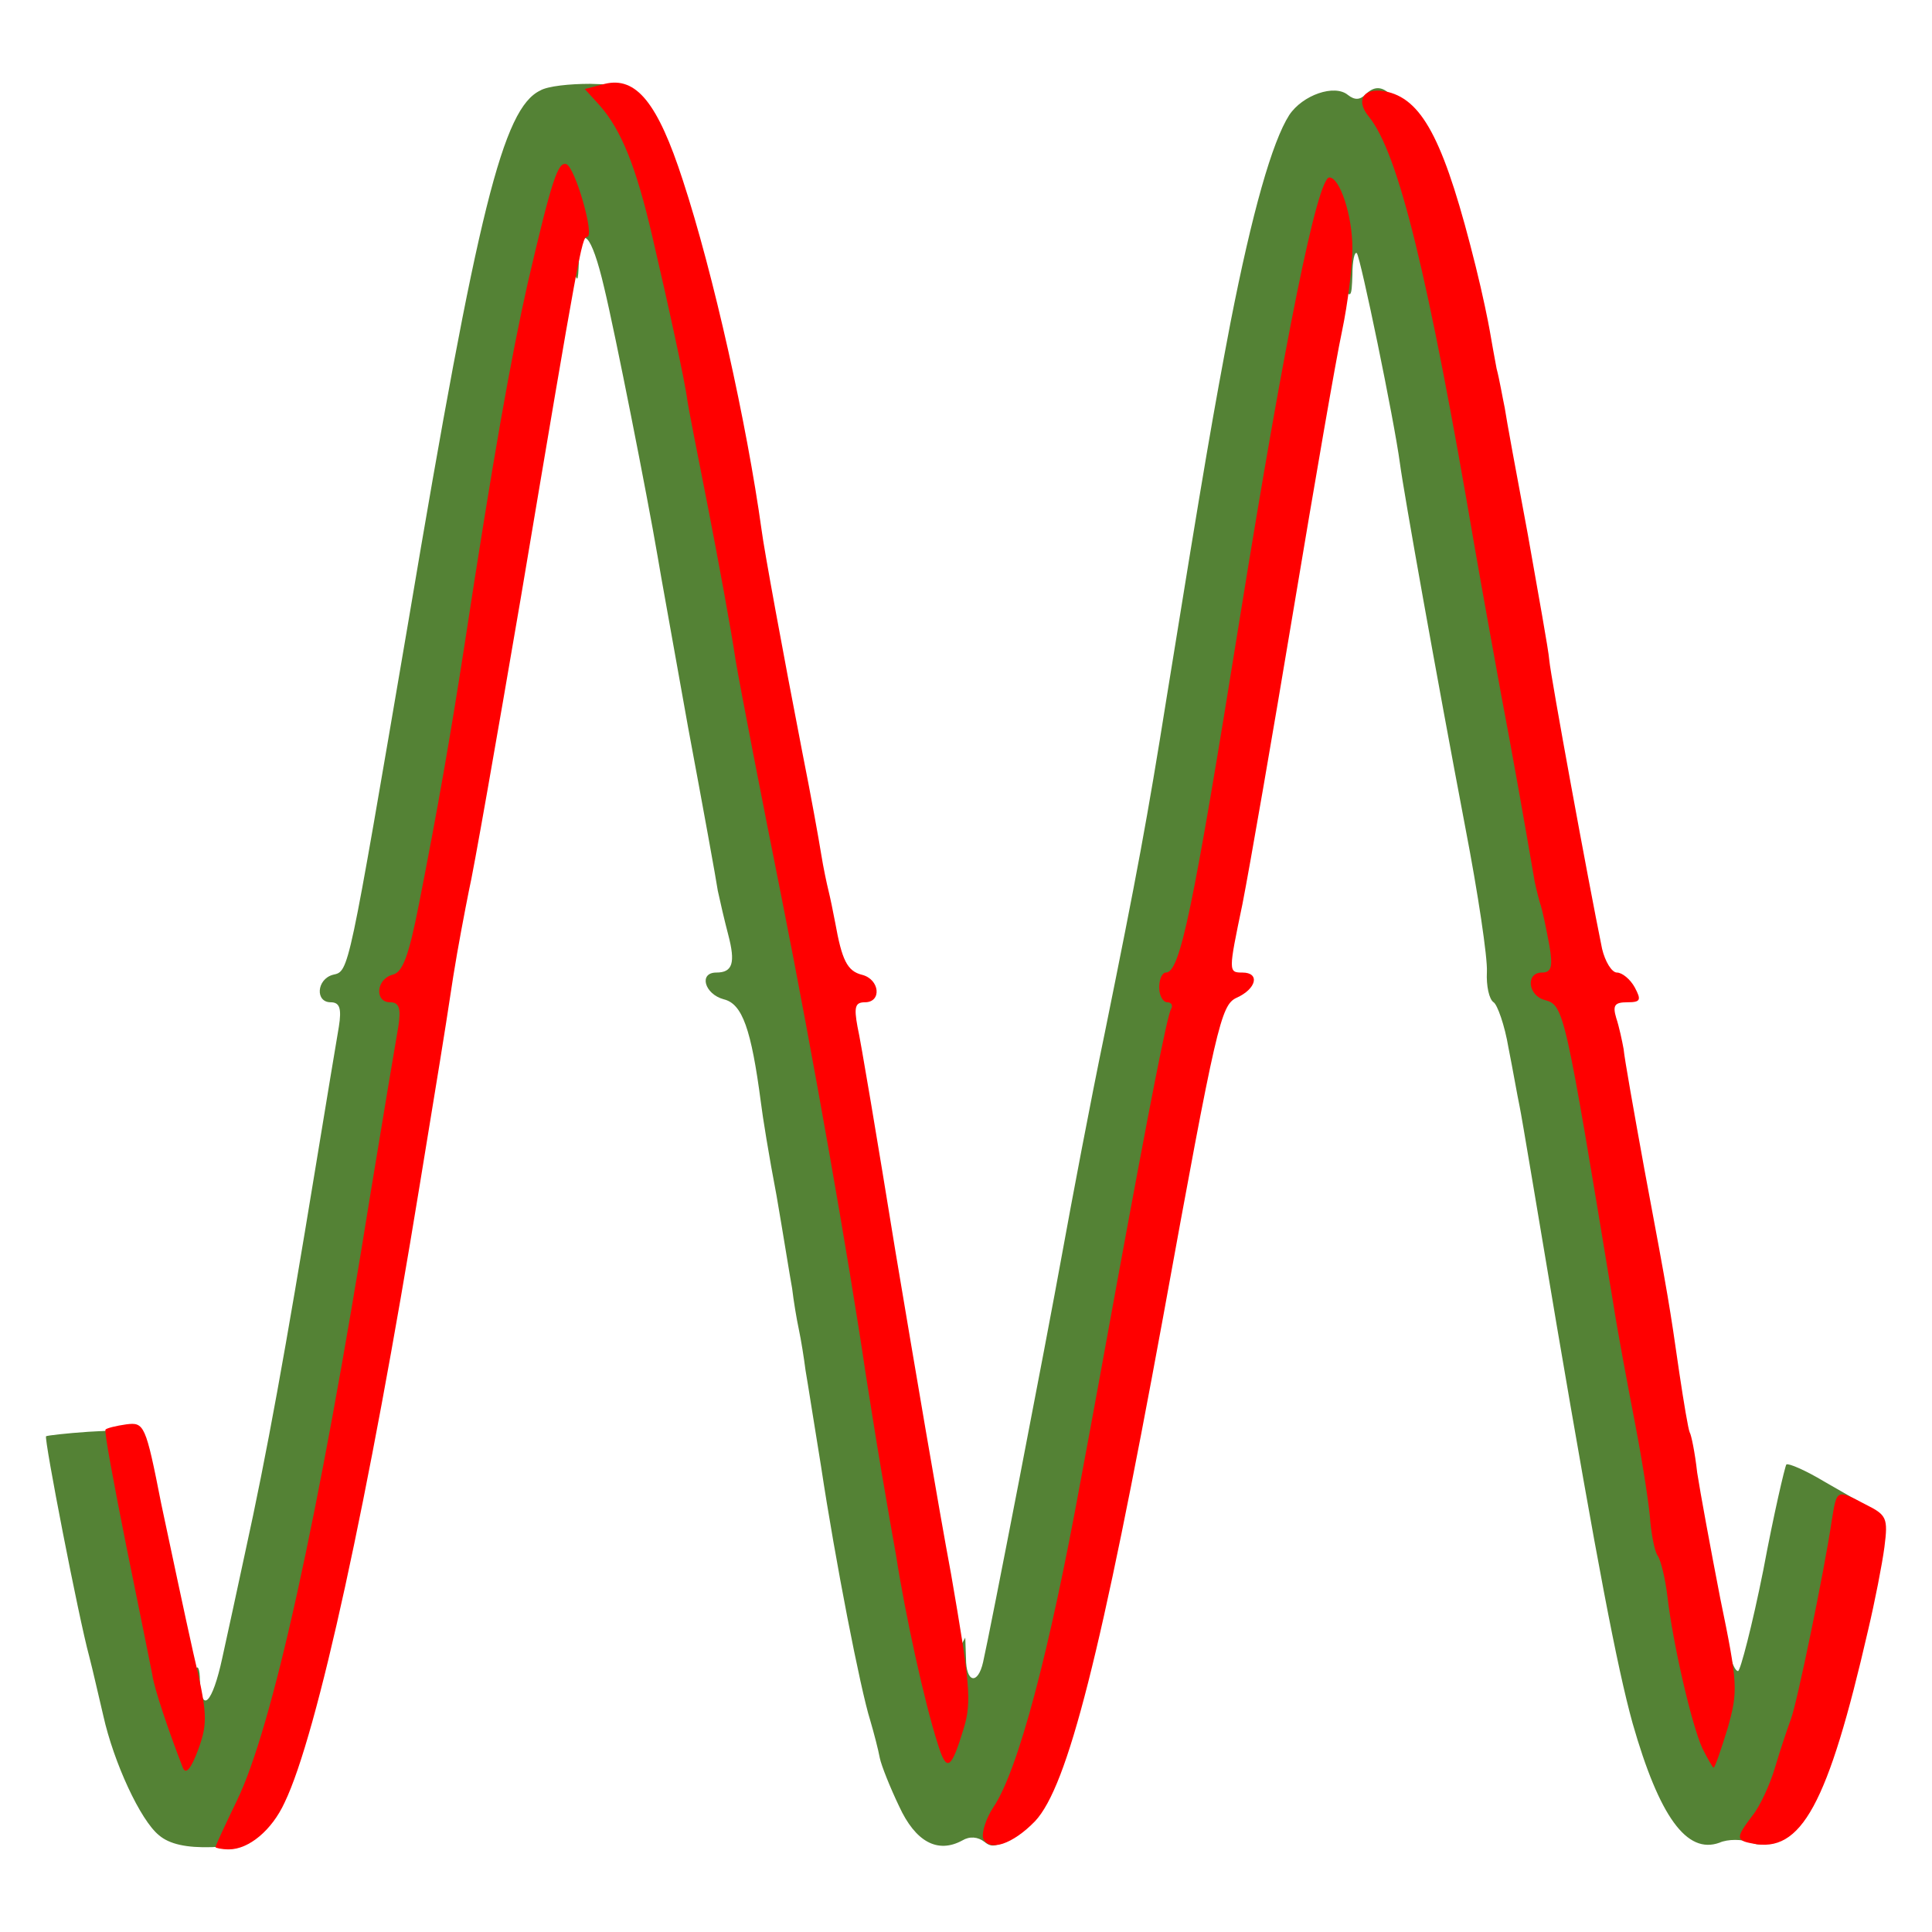
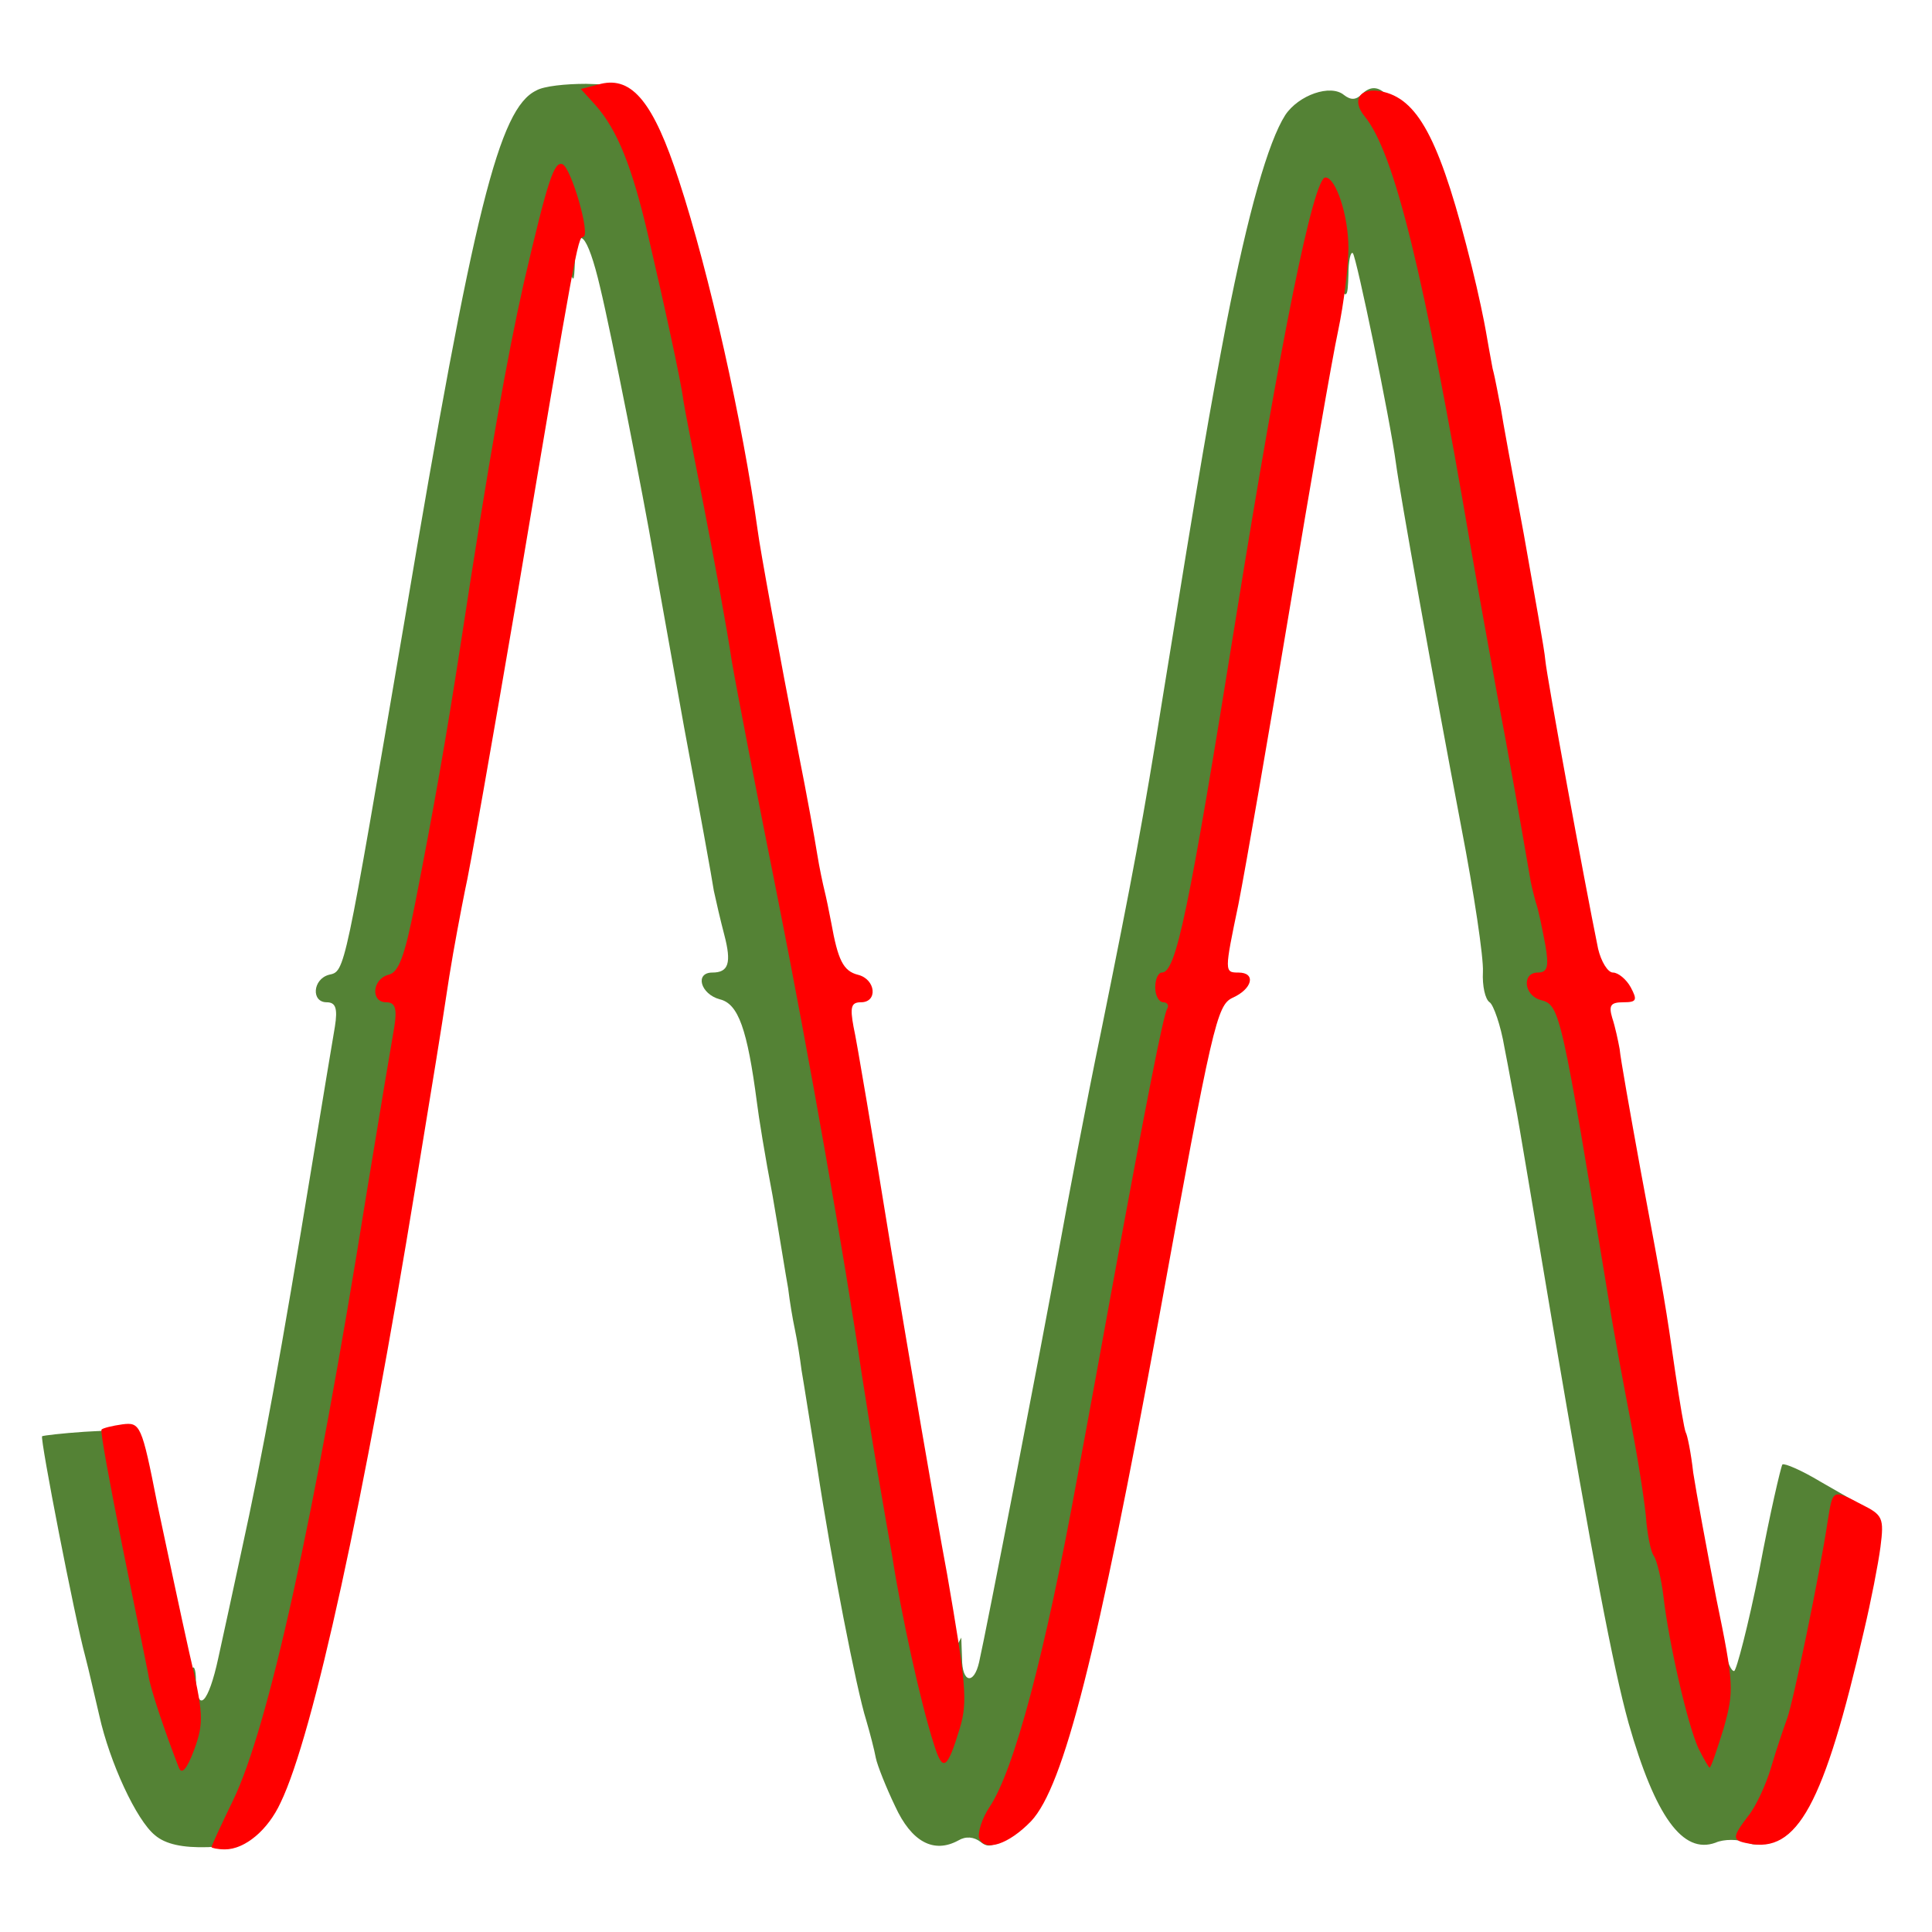
<svg xmlns="http://www.w3.org/2000/svg" width="130" height="130" viewBox="0 0 130 130">
  <defs>
    <style>.cls-1{fill:#FF0000;}.cls-1,.cls-3{stroke-width:0px;}.cls-3{fill:#548235;}</style>
  </defs>
-   <g transform="translate(65.0,65.0) translate(-75.000,-59.439)">
+   <g transform="translate(64.73273,65.0) translate(-75.000,-59.439)">
    <path d="M20.7,117.93c-1.25-1-3.05-4.9-3.75-8.05-.3-1.25-.7-3.05-.95-4-.7-2.55-3.05-14.65-2.9-14.8.1-.05,1.35-.2,2.85-.3l2.75-.15,1.4,6.75c.75,3.7,1.55,7.5,1.7,8.4.35,1.65.9,2.1,1.35,1,.15-.35.3-.05.3.75.1,2.3.85,1.5,1.5-1.5.35-1.6,1.05-4.8,1.55-7.15,1.45-6.6,2.7-13.5,4.75-26,.7-4.25,1.4-8.5,1.55-9.35.2-1.25.05-1.65-.55-1.65-1.05,0-.95-1.55.15-1.85,1.1-.25,1,.1,5.1-23.9C42.15,8.48,43.85,1.73,46.35.53c.5-.3,2-.45,3.35-.45,2.25.05,2.55.2,3.4,1.75,1.65,2.95,5.2,18.95,7.9,35.55.35,2.05,1.75,9.25,3.1,16,2.2,11.2,4.2,22.4,6.15,35,.9,5.6,2.05,12.2,2.8,15.95.55,2.65.6,2.7,1.25,1.5l.65-1.2.05,1.4c0,1.65.8,1.8,1.15.25.45-1.95,4.2-21.3,5.35-27.65.6-3.3,1.85-9.95,2.85-14.75,2.15-10.6,2.85-14.35,4.15-22.5,2.6-16.1,3.15-19.2,4.3-25.25,1.45-7.4,2.8-12.15,3.95-13.95.9-1.35,3.05-2.1,3.95-1.35.45.35.8.35,1.2-.05,2.4-2.4,4.85,5.6,8.85,29.1.45,2.6,1.25,7,1.75,9.75s1.5,8.25,2.25,12.25,1.65,8.5,2,10,1.15,5.7,1.7,9.25c2.25,13.8,6.3,35.7,6.75,36.1.1.1.35-.55.55-1.45l.4-1.65.2,1.4c.15.75.4,1.35.6,1.35.15,0,.95-3.05,1.7-6.8.7-3.75,1.45-6.95,1.55-7.1.15-.1,1.3.4,2.55,1.15l2.35,1.35-.35,2.55c-.35,3.1-2.2,12.15-2.75,13.6-.2.55-.65,1.9-1,3-1,3.3-1.85,4.3-3.15,3.8-.6-.25-1.6-.25-2.15,0-2.2.8-4.05-1.75-5.85-8.05-1.05-3.8-2.4-10.9-5.1-26.75-1.25-7.4-2.35-14.05-2.5-14.75s-.45-2.45-.75-3.95c-.25-1.5-.75-2.9-1-3.05-.3-.2-.5-1.1-.45-2.05s-.6-5.3-1.45-9.7c-1.95-10.25-4.15-22.6-4.4-24.5-.4-3-2.65-13.85-2.9-14.15-.15-.15-.3.5-.3,1.45-.05,1.55-.1,1.6-.7.8-.4-.5-.8-.75-.95-.5-.5.8-2.5,12-5.35,29.9-1.15,6.9-2.35,13.85-2.7,15.5-1.1,4.8-3.65,17.9-5.05,26-1.6,9.15-4,20.95-5.05,24.75-.7,2.6-1.4,5.25-1.55,5.85-.15.6-.8,1.7-1.45,2.45-1,1-1.4,1.15-1.95.7-.45-.35-1-.4-1.5-.1-1.65.9-3.15.1-4.25-2.3-.6-1.25-1.2-2.75-1.3-3.25-.1-.55-.4-1.7-.65-2.55-.65-2.05-2.35-10.75-3.3-17.05-.45-2.75-.9-5.65-1.05-6.5-.1-.8-.3-2.05-.45-2.75s-.35-1.9-.45-2.75c-.15-.8-.6-3.65-1.05-6.25-.5-2.6-.95-5.4-1.05-6.25-.65-4.95-1.25-6.65-2.5-6.95-1.3-.35-1.7-1.8-.5-1.8,1.1,0,1.3-.65.8-2.55-.25-.95-.55-2.25-.7-2.95-.1-.7-1-5.65-2-11-.95-5.35-1.9-10.55-2.05-11.5-.7-4.1-2.85-15-3.6-18.1-.85-3.65-1.6-4.4-1.7-1.75-.05,1.45-.1,1.5-.4.35-.2-.7-.5-1-.65-.75-.3.55-2.4,10.65-3.35,16.5-.35,1.95-.8,4.75-1.05,6.25s-.95,5.75-1.5,9.45c-.6,3.7-1.5,8.9-2.05,11.5-.55,2.65-1.55,8.5-2.25,13.05-3.55,23.65-7.7,43.6-10,48.35-.9,1.8-1.1,1.9-3.45,2-1.7.05-2.85-.2-3.55-.8h0Z" class="cls-3" />
    <path d="M24.5,118.73c0-.1.65-1.5,1.45-3.15,2.35-4.85,5.45-18.75,9-40.95.85-5.2,1.7-10.25,1.85-11.1.2-1.25.05-1.65-.55-1.65-1.05,0-.95-1.55.15-1.85.7-.15,1.1-1.25,1.8-4.8,1.25-6.35,2.1-11.2,3.05-17.35,1.95-12.8,3.15-19.45,4.25-24.35,1.65-7.1,2.05-8.2,2.6-8.05.6.2,1.95,4.9,1.4,4.9-.35,0-.55,1.05-4.45,24.25-1.65,9.65-3.2,18.5-3.5,19.75-.25,1.25-.75,3.85-1.05,5.75-.8,5.25-.85,5.4-2.25,14-3.45,21.15-6.9,37.05-9.1,41.6-.85,1.85-2.4,3.15-3.75,3.15-.5,0-.9-.1-.9-.15h0Z" class="cls-1" />
    <path d="M76.15,118.13c-.1-.4.2-1.35.7-2.1,1.65-2.45,3.75-10.35,5.9-22.15.75-4,1.75-9.5,2.25-12.25,2.4-13.1,3.55-18.9,3.8-19.3.15-.25,0-.45-.25-.45-.3,0-.55-.45-.55-1s.2-1,.45-1c.95,0,1.8-4.05,5-24,3-18.65,5.2-29.5,6-29.5.7,0,1.55,2.55,1.55,4.75,0,1.2-.3,3.7-.7,5.6-.4,1.85-1.85,10.25-3.25,18.65s-2.95,17.35-3.45,19.9c-.95,4.55-.95,4.6,0,4.6,1.2,0,.95,1.1-.4,1.7-1.05.5-1.35,1.75-4.95,21.55-4.15,22.6-6.4,31.5-8.6,33.85-1.5,1.55-3.1,2.1-3.5,1.15Z" class="cls-1" />
    <path d="M127.9,118.48c-1.1-.2-1.1-.4,0-1.85.5-.6,1.2-2.1,1.55-3.3.35-1.2.85-2.65,1.05-3.2.4-1,2.25-9.95,2.75-13.35.35-2.15.3-2.15,2.3-1.1,1.4.7,1.5.9,1.25,2.85-.15,1.15-.65,3.7-1.1,5.6-2.7,11.75-4.5,15.05-7.8,14.35h0Z" class="cls-1" />
    <path d="M22.3,113.38c-.95-2.45-1.95-5.4-2.05-6.25-.1-.55-.9-4.45-1.75-8.65-.85-4.25-1.5-7.75-1.4-7.85s.7-.25,1.4-.35c1.2-.15,1.3,0,2.35,5.35.65,3.05,1.6,7.55,2.15,10,.95,4.05,1,4.7.35,6.5-.5,1.35-.85,1.75-1.05,1.25Z" class="cls-1" />
    <path d="M73.1,111.78c-.9-2.8-2.2-8.75-2.8-12.65-.15-.8-.6-3.4-1-5.75s-.85-5.25-1.05-6.5c-1.15-7.8-3.55-21.45-5.65-32-1.35-6.75-2.75-13.95-3.1-16-.3-2.05-1.15-6.65-1.85-10.25-.7-3.55-1.35-6.85-1.4-7.25-.15-1.25-1.3-6.5-2.35-11-1.1-4.75-2.1-7.2-3.55-8.85l-1-1.1,1.35-.35c2.1-.5,3.55,1.25,5.25,6.5,2.05,6.25,4.3,16.35,5.3,23.55.15,1.2,1.4,8.05,2.75,15,.55,2.75,1.1,5.8,1.25,6.75s.4,2.1.5,2.5.3,1.35.45,2.15c.45,2.5.8,3.25,1.8,3.5,1.2.3,1.35,1.85.2,1.85-.65,0-.75.3-.5,1.65.2.85,1.35,7.7,2.55,15.1,1.25,7.45,2.9,17.2,3.75,21.75,1.25,7.25,1.4,8.55.85,10.35-.85,2.8-1.15,3-1.75,1.05h0Z" class="cls-1" />
    <path d="M124.55,112.08c-.75-1.65-2-7.15-2.35-10.2-.15-1.25-.45-2.45-.65-2.75-.2-.25-.4-1.3-.5-2.25-.05-.95-.5-3.9-1-6.5s-1.2-6.3-1.5-8.25c-3.25-19.7-3.3-20.05-4.6-20.4-1.15-.3-1.3-1.85-.2-1.85.65,0,.75-.4.5-1.85-.2-1.05-.45-2.35-.65-2.9-.15-.55-.35-1.35-.4-1.75-.6-3.5-1.4-8.05-2.2-12.25-.5-2.75-1.3-7.15-1.75-9.75-3.15-18.45-5.15-26.65-7.15-29.1-.95-1.15-.3-2.05,1.3-1.65,2.4.6,3.85,3.5,5.9,11.75.45,1.8.85,3.75.95,4.35s.3,1.7.45,2.5c.2.75.4,1.95.55,2.65.1.7.8,4.5,1.55,8.5.7,4,1.4,7.8,1.45,8.5.1,1.1,2.6,14.75,3.55,19.4.2.85.65,1.6,1,1.6s.9.45,1.2,1c.45.85.4,1-.5,1-.85,0-1,.2-.75,1.05.2.6.4,1.55.5,2.1.05.6.7,4.25,1.4,8.1,1.65,8.8,1.7,9.2,2.35,13.7.3,2,.6,3.8.7,4,.1.15.35,1.35.5,2.7.2,1.3.9,5.1,1.55,8.45,1.2,5.8,1.2,6.25.5,8.75-.45,1.45-.85,2.65-.95,2.65-.05,0-.4-.6-.75-1.3h0Z" class="cls-1" />
  </g>
</svg>
